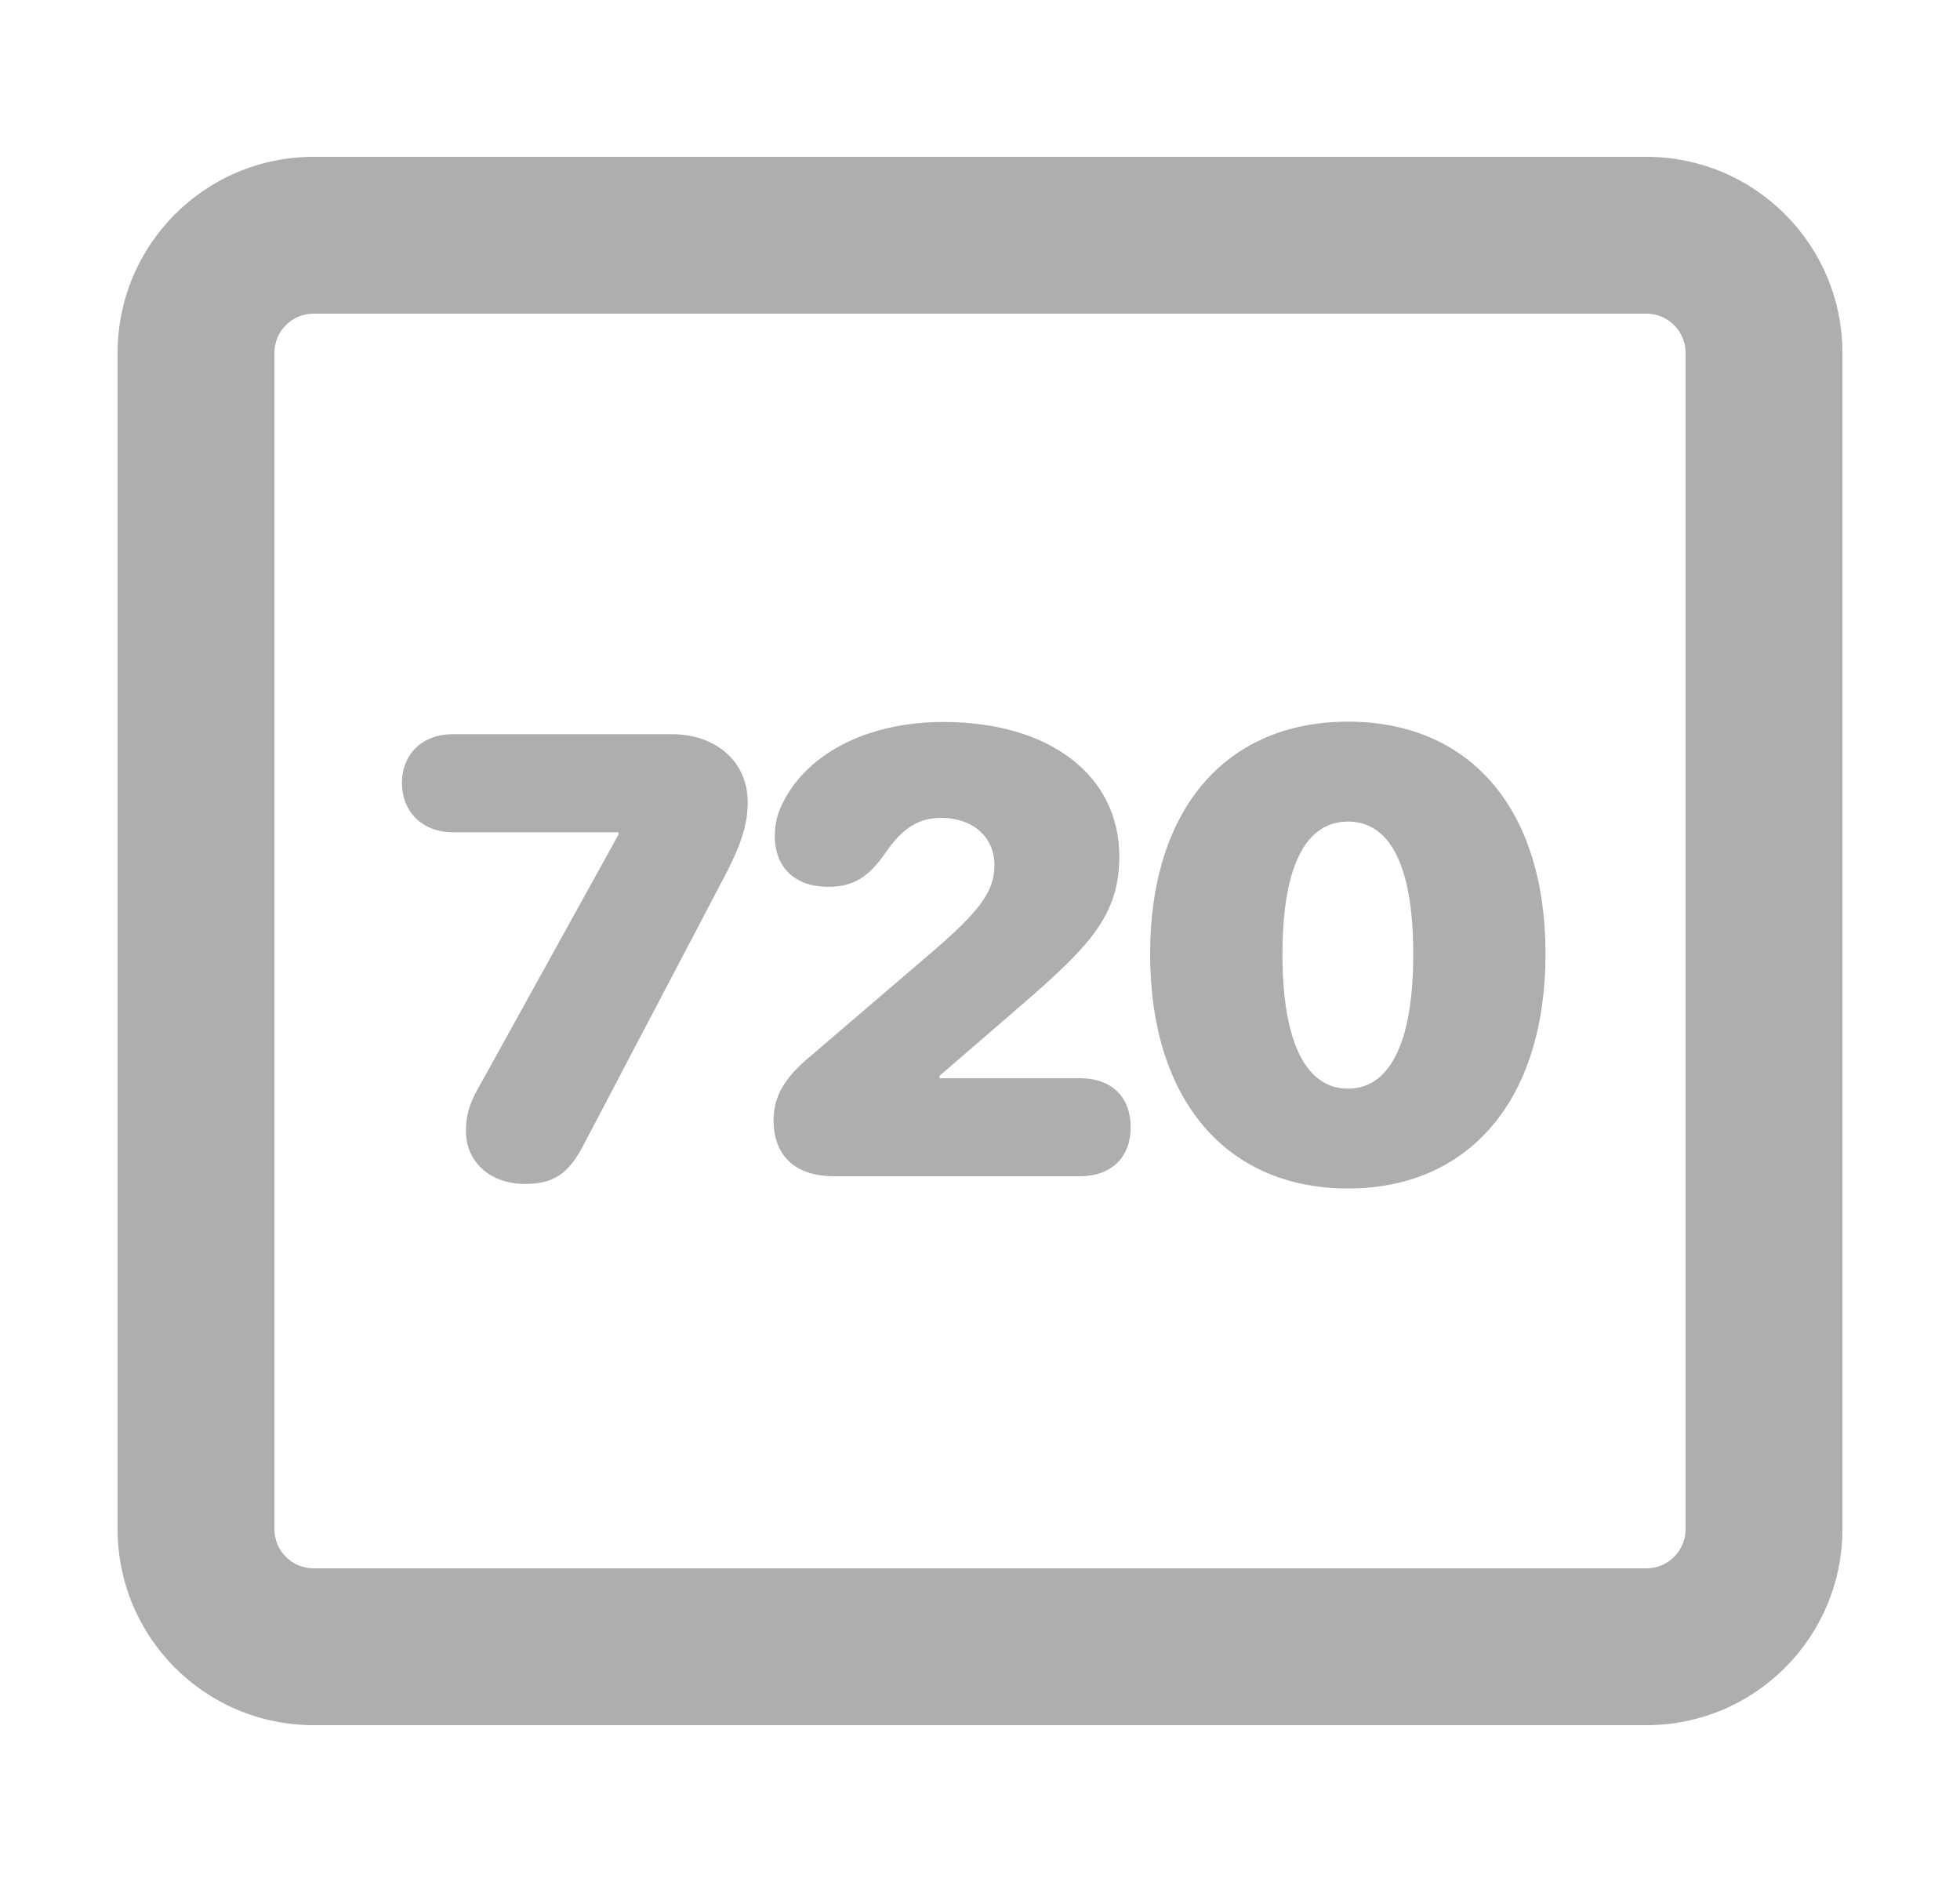
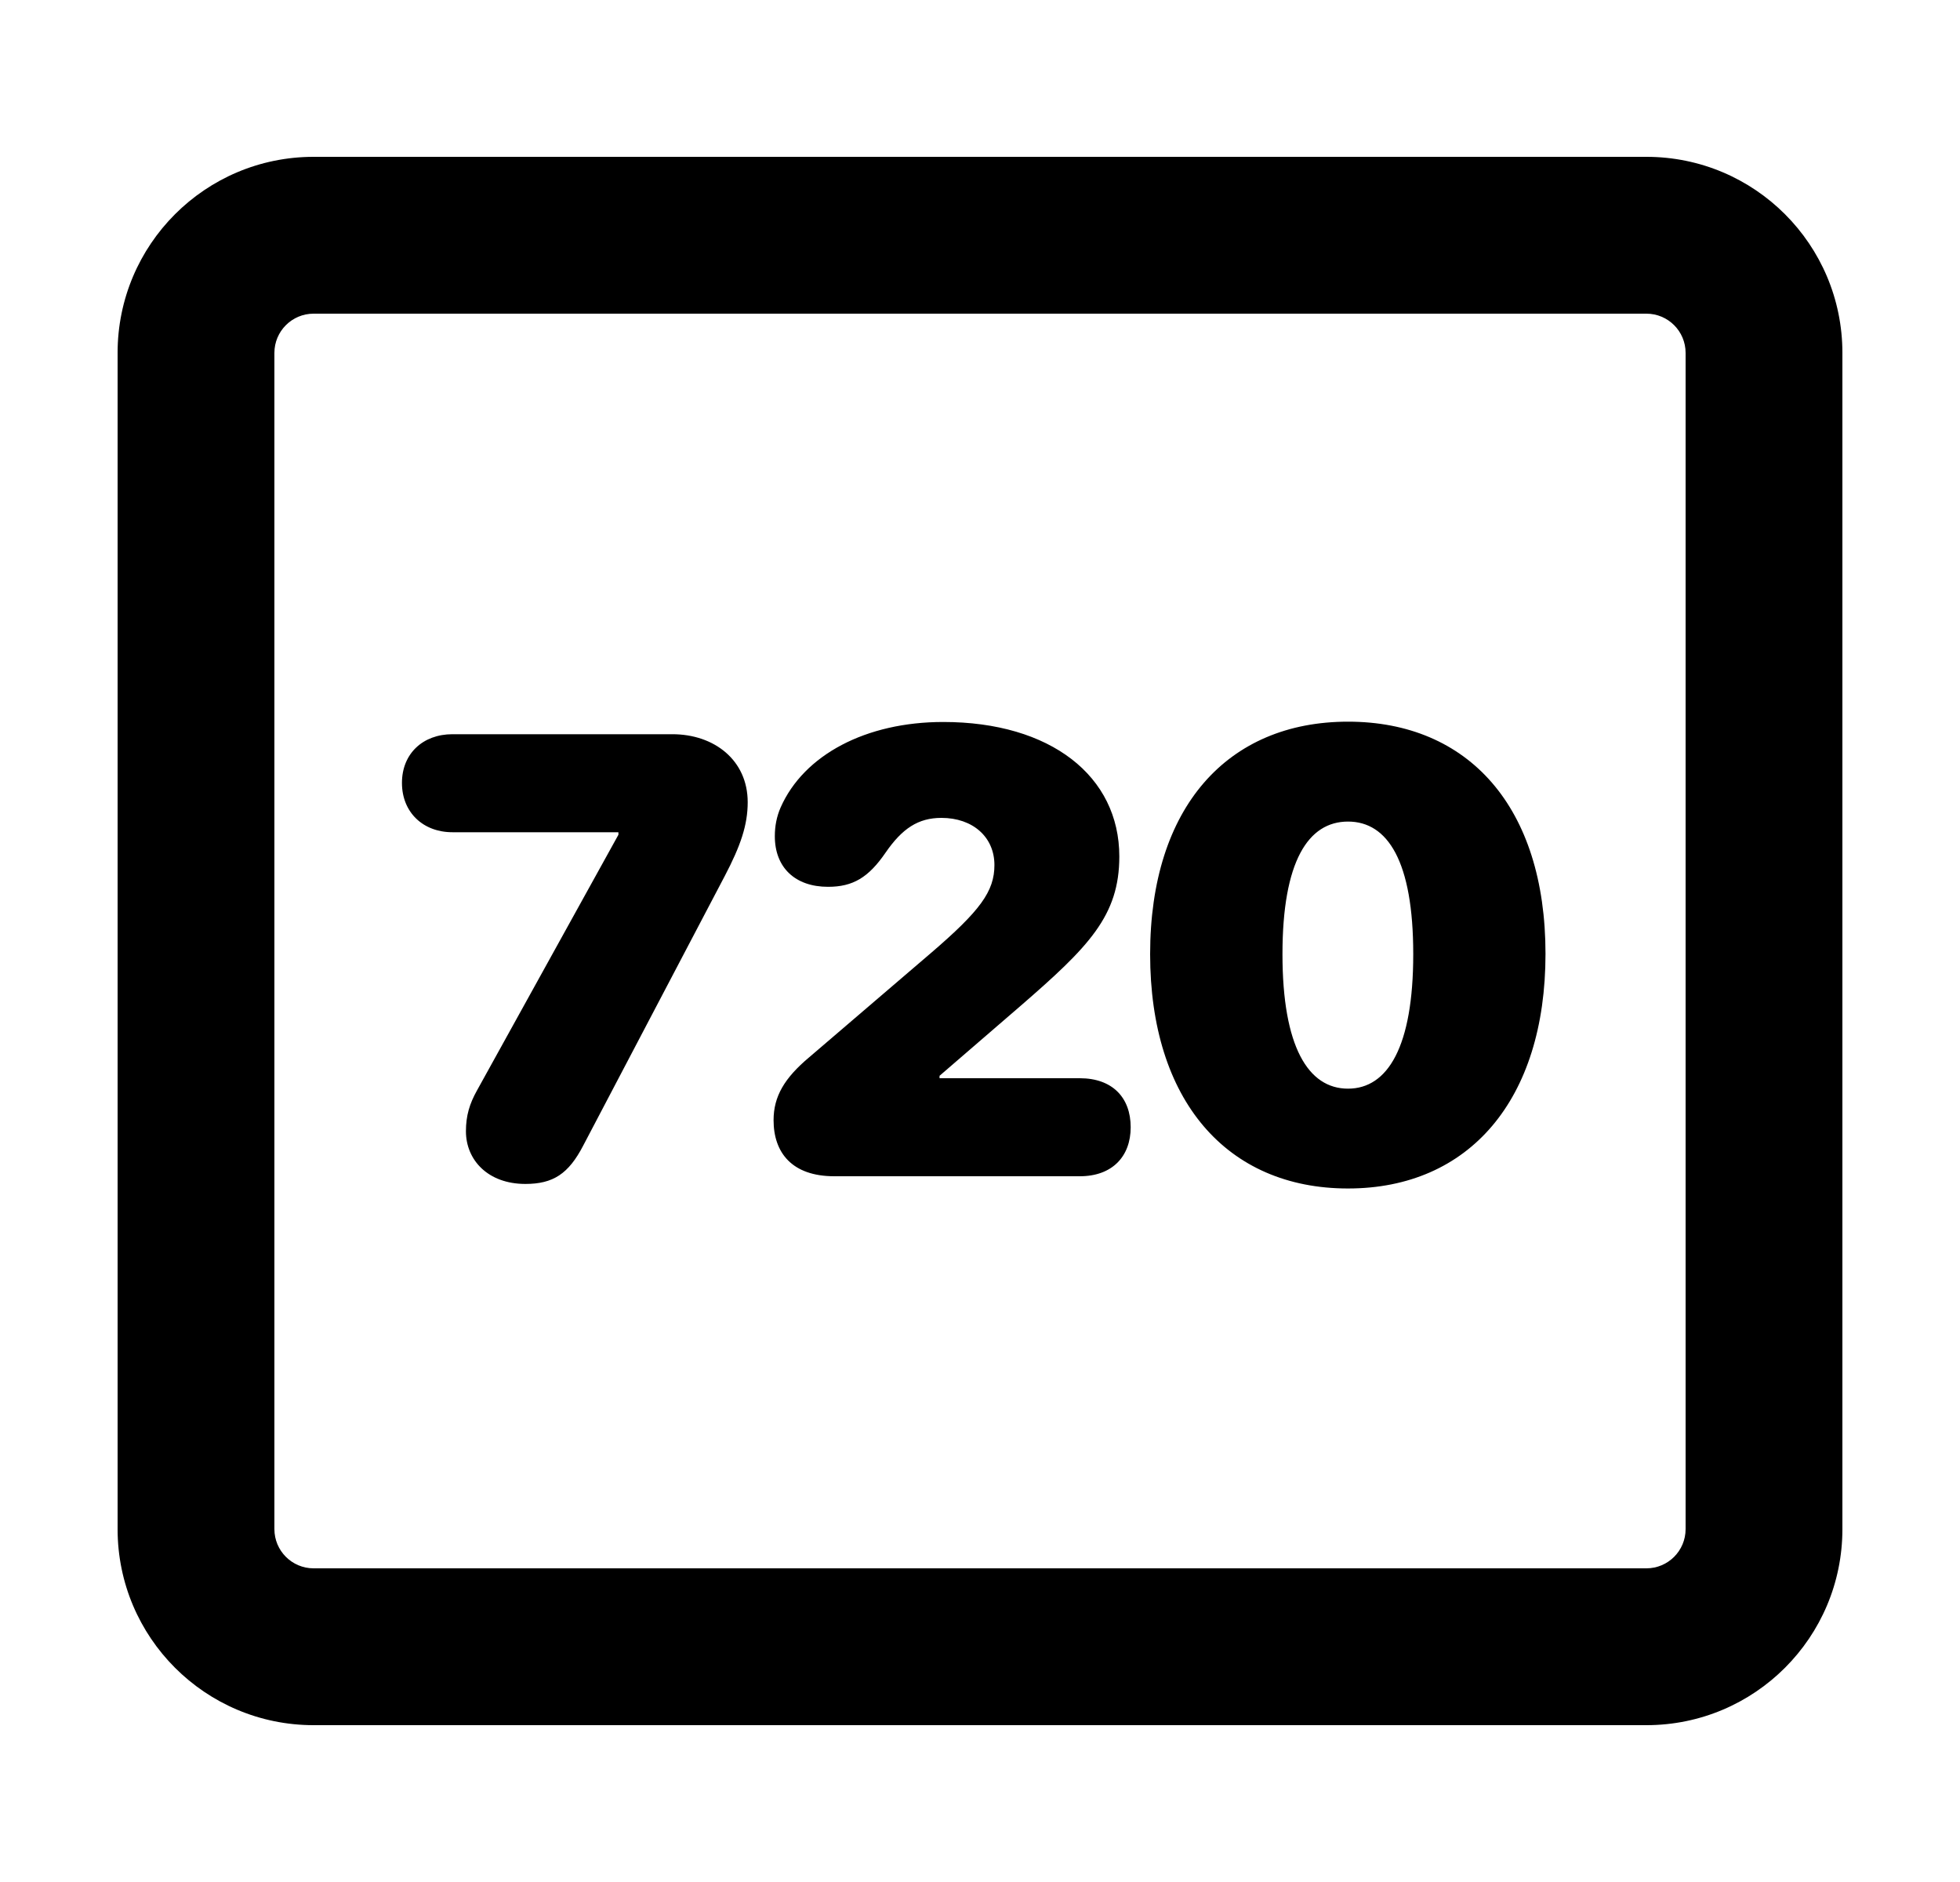
<svg xmlns="http://www.w3.org/2000/svg" width="25" height="24" viewBox="0 0 25 24" fill="none">
-   <path d="M4 2C2.619 2 1.5 3.119 1.5 4.5V19.5C1.5 20.881 2.619 22 4 22H21C22.381 22 23.5 20.881 23.5 19.5V4.5C23.5 3.119 22.381 2 21 2H4ZM3.5 4.5C3.5 4.224 3.724 4 4 4H21C21.276 4 21.5 4.224 21.5 4.5V19.5C21.5 19.776 21.276 20 21 20H4C3.724 20 3.5 19.776 3.5 19.5V4.5Z" fill="black" fill-opacity="0.32" />
-   <path d="M6.701 15.098C6.224 15.098 5.943 14.793 5.943 14.426C5.943 14.227 5.99 14.074 6.084 13.906L7.888 10.645V10.613H5.771C5.396 10.613 5.127 10.359 5.127 9.984C5.127 9.609 5.396 9.363 5.771 9.363H8.576C9.111 9.363 9.537 9.695 9.537 10.23C9.537 10.52 9.447 10.785 9.244 11.172L7.439 14.609C7.252 14.969 7.056 15.098 6.701 15.098ZM10.641 15C10.102 15 9.867 14.699 9.867 14.285C9.867 13.98 10.008 13.746 10.32 13.484L11.871 12.156C12.504 11.613 12.684 11.367 12.684 11.031C12.684 10.676 12.41 10.43 12.008 10.43C11.711 10.43 11.508 10.566 11.297 10.871C11.078 11.191 10.879 11.309 10.562 11.309C10.141 11.309 9.883 11.062 9.883 10.664C9.883 10.535 9.906 10.414 9.957 10.297C10.254 9.625 11.047 9.207 12.031 9.207C13.402 9.207 14.277 9.898 14.277 10.922C14.277 11.68 13.887 12.074 13.012 12.832L11.984 13.719V13.75H13.773C14.188 13.75 14.422 13.996 14.422 14.375C14.422 14.746 14.188 15 13.773 15H10.641ZM17.194 15.156C15.647 15.156 14.67 14.031 14.67 12.168C14.67 10.293 15.658 9.203 17.194 9.203C18.729 9.203 19.713 10.289 19.713 12.164C19.713 14.023 18.741 15.156 17.194 15.156ZM17.194 13.883C17.701 13.883 18.026 13.348 18.026 12.168C18.026 10.984 17.701 10.477 17.194 10.477C16.686 10.477 16.358 10.984 16.358 12.168C16.358 13.348 16.686 13.883 17.194 13.883Z" fill="black" fill-opacity="0.32" />
+   <path d="M4 2C2.619 2 1.5 3.119 1.5 4.5V19.5C1.5 20.881 2.619 22 4 22H21C22.381 22 23.5 20.881 23.5 19.5V4.5C23.5 3.119 22.381 2 21 2H4ZM3.5 4.5C3.5 4.224 3.724 4 4 4H21C21.276 4 21.5 4.224 21.5 4.5V19.5C21.5 19.776 21.276 20 21 20H4C3.724 20 3.5 19.776 3.5 19.5V4.5Z" fill="black" fillOpacity="0.32" />
+   <path d="M6.701 15.098C6.224 15.098 5.943 14.793 5.943 14.426C5.943 14.227 5.99 14.074 6.084 13.906L7.888 10.645V10.613H5.771C5.396 10.613 5.127 10.359 5.127 9.984C5.127 9.609 5.396 9.363 5.771 9.363H8.576C9.111 9.363 9.537 9.695 9.537 10.23C9.537 10.52 9.447 10.785 9.244 11.172L7.439 14.609C7.252 14.969 7.056 15.098 6.701 15.098ZM10.641 15C10.102 15 9.867 14.699 9.867 14.285C9.867 13.98 10.008 13.746 10.32 13.484L11.871 12.156C12.504 11.613 12.684 11.367 12.684 11.031C12.684 10.676 12.41 10.43 12.008 10.43C11.711 10.43 11.508 10.566 11.297 10.871C11.078 11.191 10.879 11.309 10.562 11.309C10.141 11.309 9.883 11.062 9.883 10.664C9.883 10.535 9.906 10.414 9.957 10.297C10.254 9.625 11.047 9.207 12.031 9.207C13.402 9.207 14.277 9.898 14.277 10.922C14.277 11.68 13.887 12.074 13.012 12.832L11.984 13.719V13.75H13.773C14.188 13.75 14.422 13.996 14.422 14.375C14.422 14.746 14.188 15 13.773 15H10.641ZM17.194 15.156C15.647 15.156 14.67 14.031 14.67 12.168C14.67 10.293 15.658 9.203 17.194 9.203C18.729 9.203 19.713 10.289 19.713 12.164C19.713 14.023 18.741 15.156 17.194 15.156ZM17.194 13.883C17.701 13.883 18.026 13.348 18.026 12.168C18.026 10.984 17.701 10.477 17.194 10.477C16.686 10.477 16.358 10.984 16.358 12.168C16.358 13.348 16.686 13.883 17.194 13.883Z" fill="black" fillOpacity="0.32" />
</svg>
